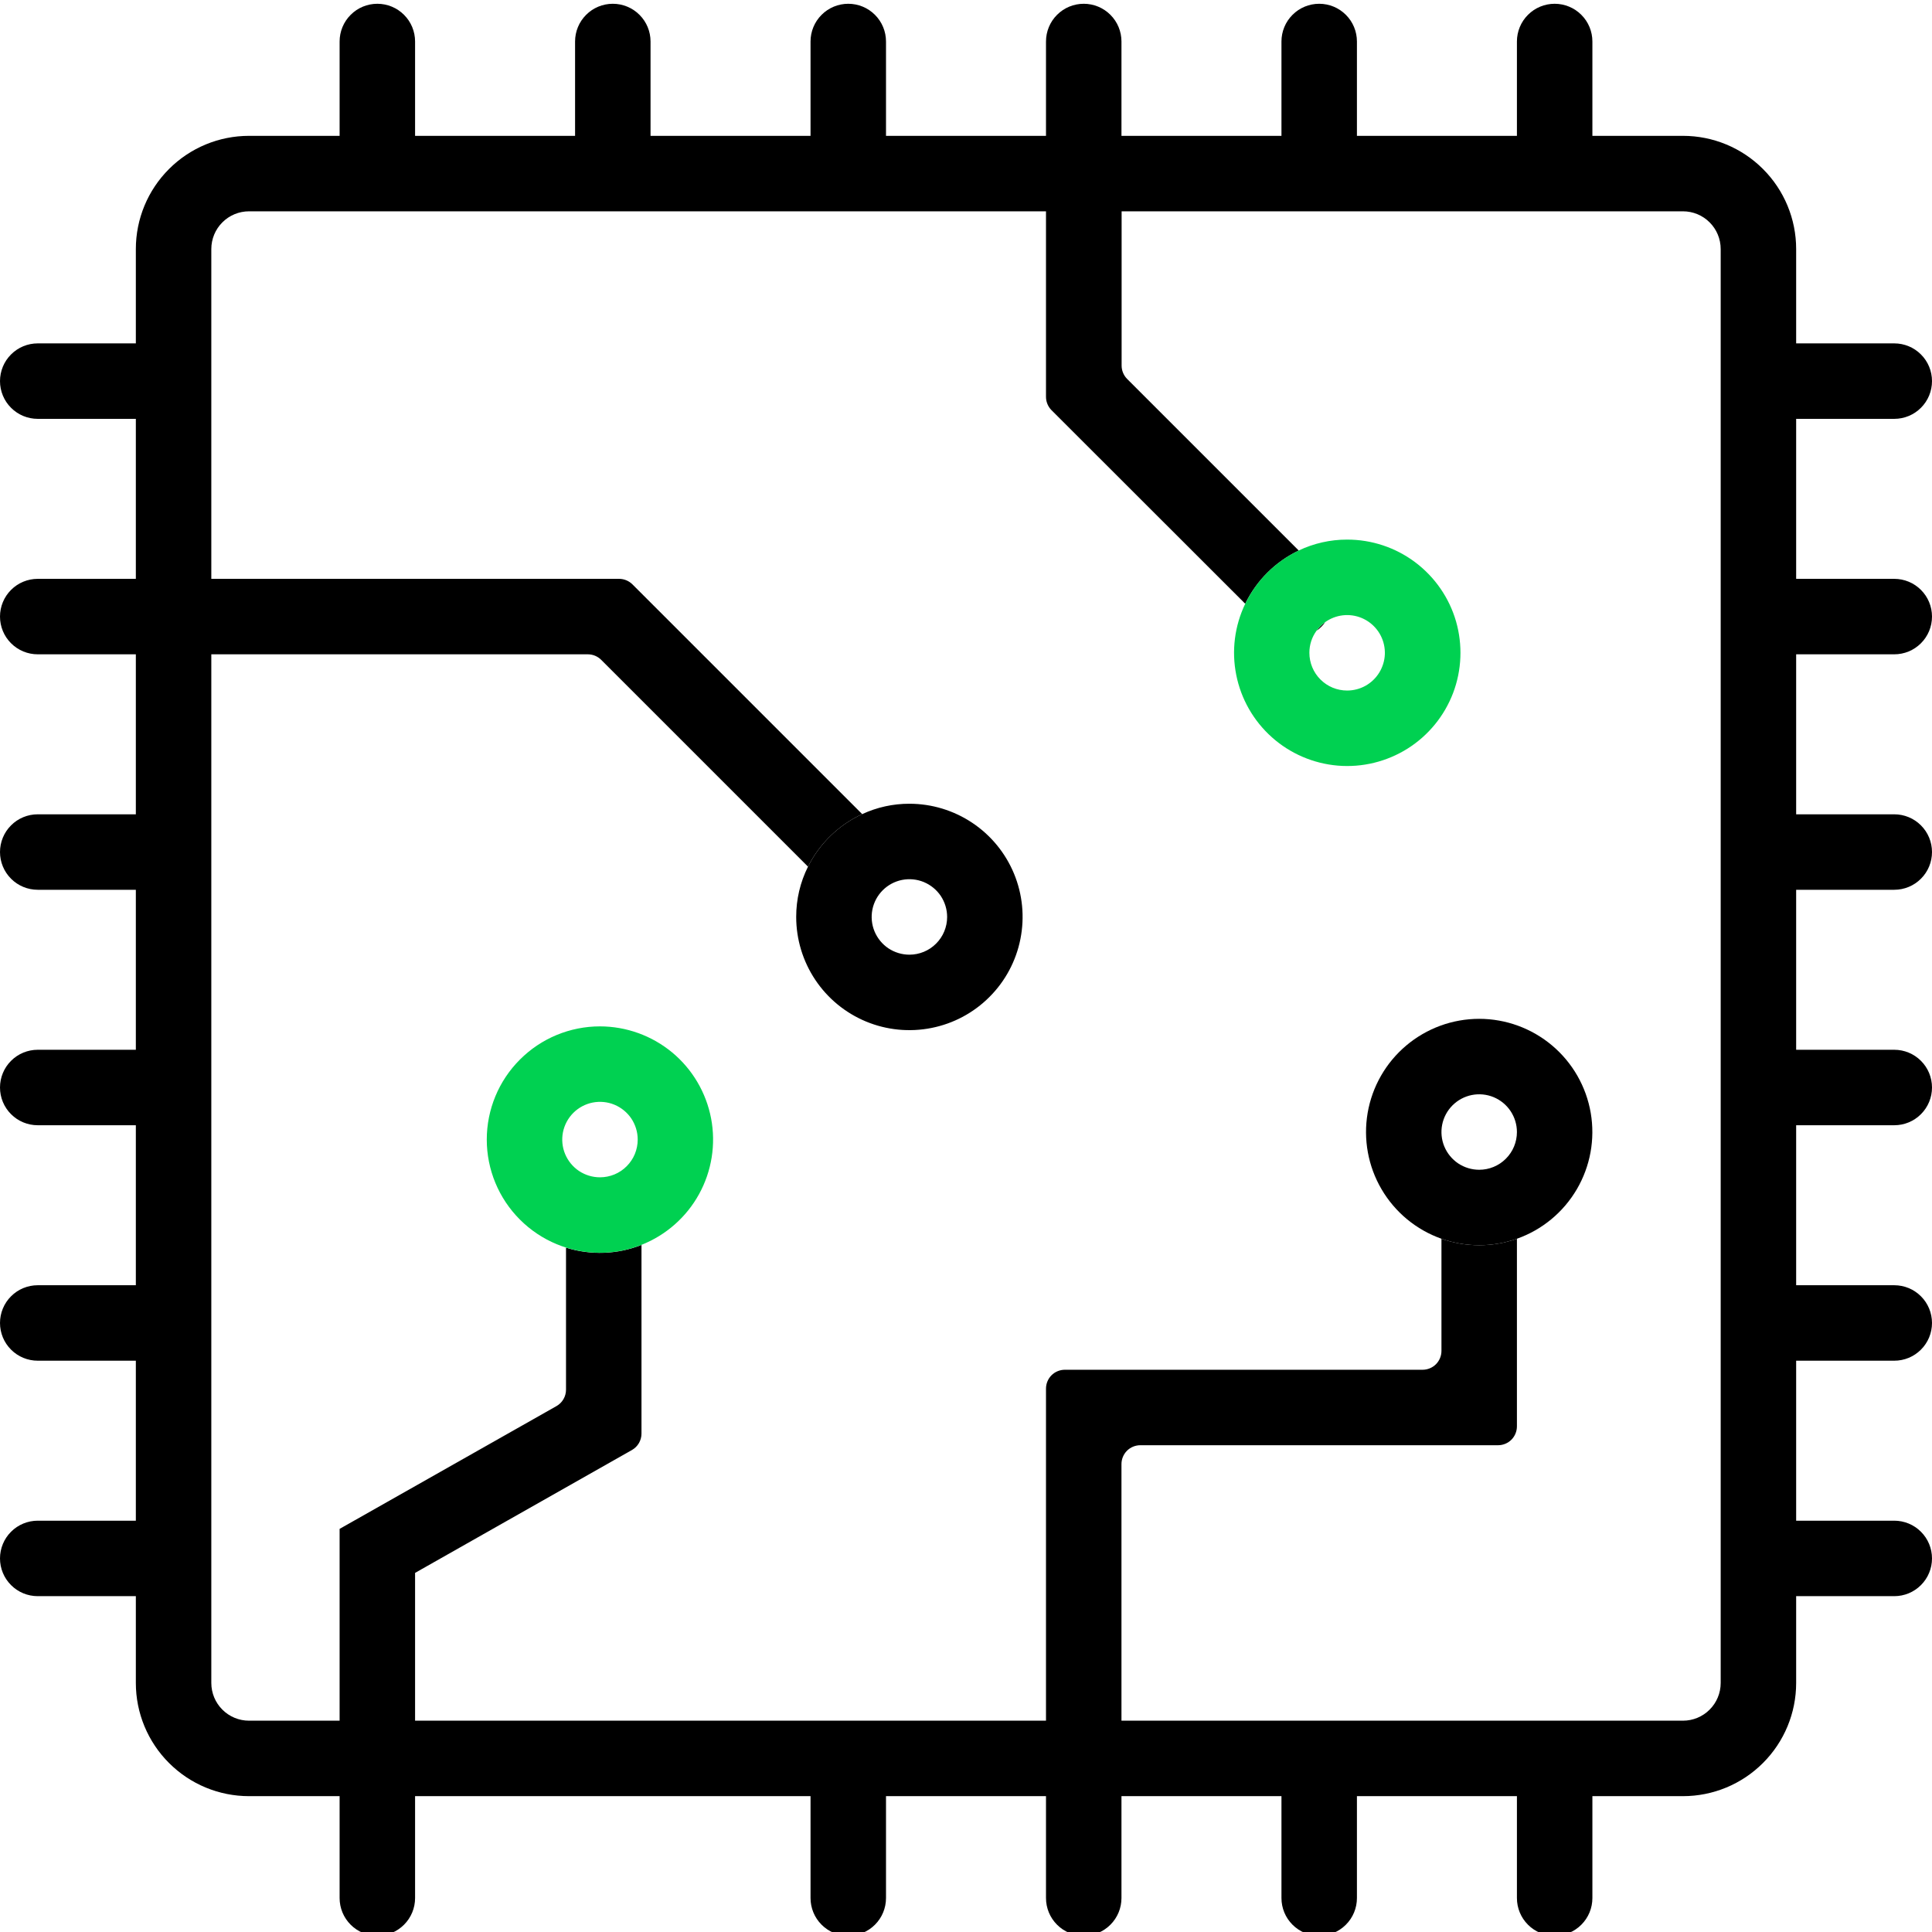
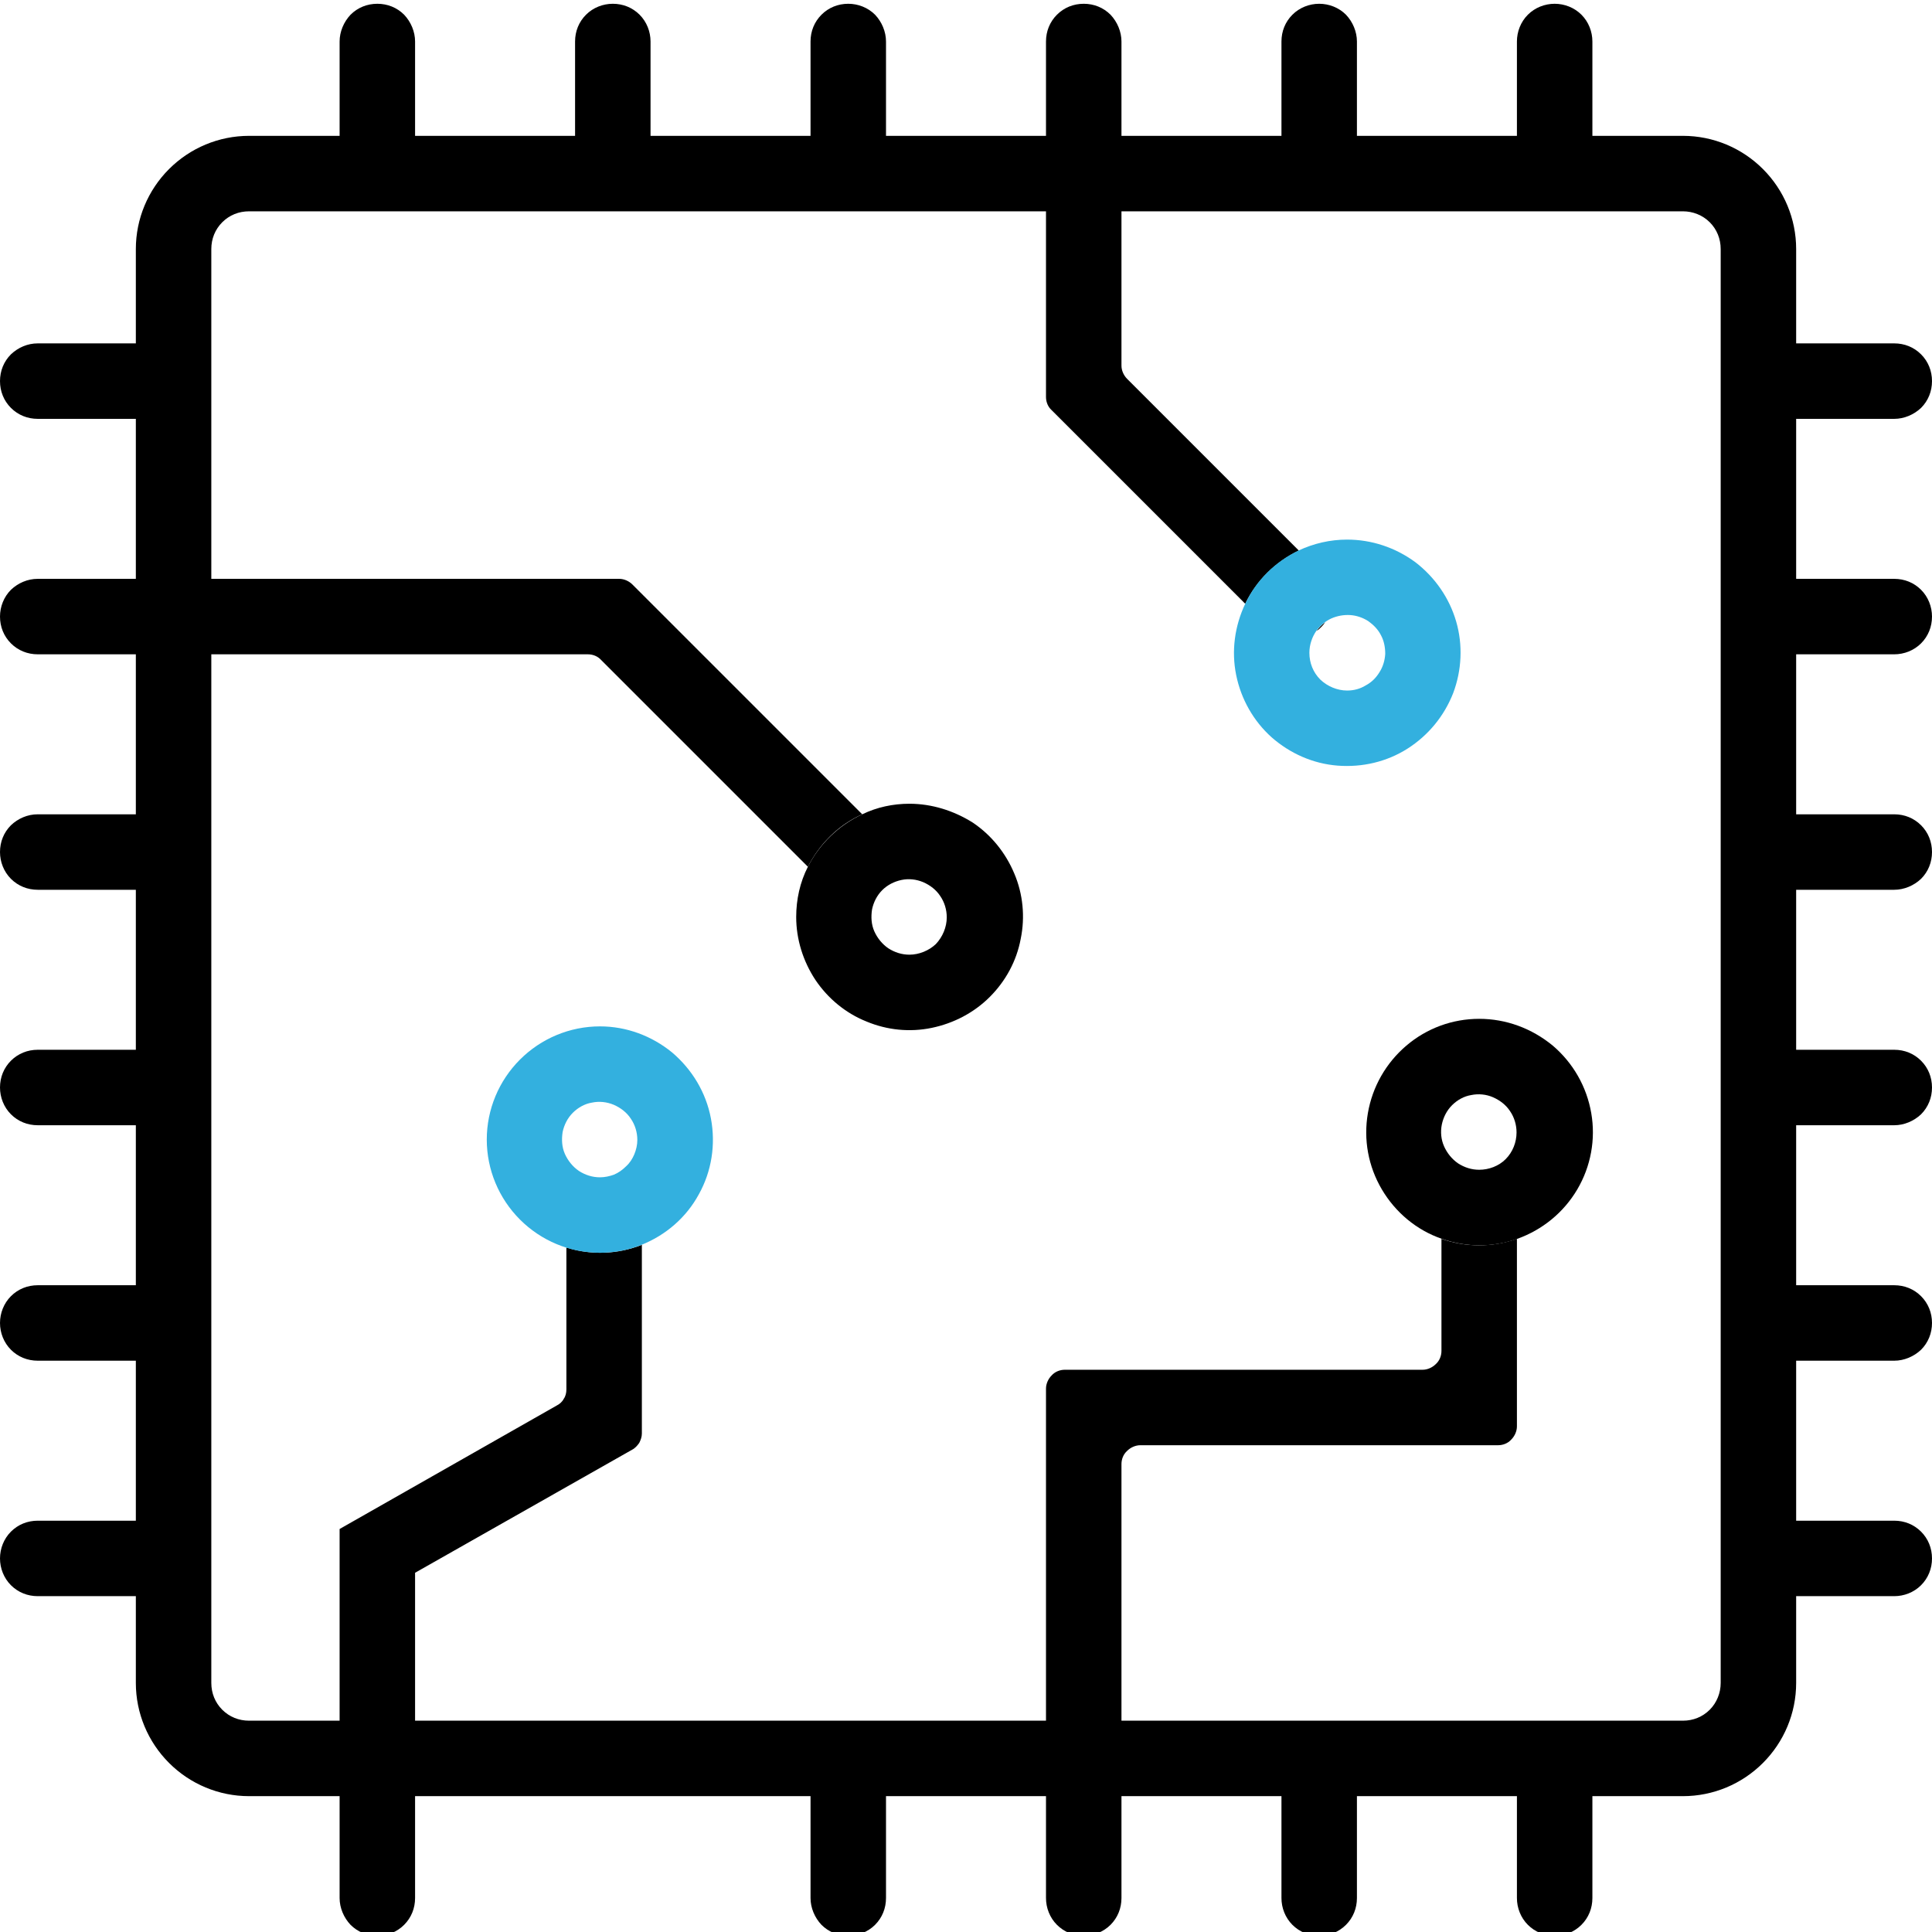
- <svg xmlns="http://www.w3.org/2000/svg" id="vector" width="512" height="512" viewBox="0 0 512 512">
-   <defs>
-     <clipPath id="clip_path_0">
-       <path d="M0,0h512v512h-512z" />
-     </clipPath>
-   </defs>
+ <svg xmlns="http://www.w3.org/2000/svg" xmlns:xlink="http://www.w3.org/1999/xlink" version="1.1" id="vector" x="0px" y="0px" viewBox="0 0 512 512" style="enable-background:new 0 0 512 512;" xml:space="preserve">
+   <style type="text/css">
+ 	.st0{clip-path:url(#SVGID_00000069379313113077092090000011418855230666717325_);}
+ 	.st1{fill:#33B0DF;}
+ </style>
  <g id="g_0">
-     <path fill="#000000" d="M502,173.4C504.65,173.4 507.2,172.35 509.07,170.47C510.95,168.6 512,166.05 512,163.4C512,160.75 510.95,158.2 509.07,156.33C507.2,154.45 504.65,153.4 502,153.4H476V111H502C504.65,111 507.2,109.95 509.07,108.07C510.95,106.2 512,103.65 512,101C512,98.35 510.95,95.8 509.07,93.93C507.2,92.05 504.65,91 502,91H476V66C476,58.04 472.84,50.41 467.21,44.79C461.59,39.16 453.96,36 446,36H422V11C422,8.35 420.95,5.8 419.07,3.93C417.2,2.05 414.65,1 412,1C409.35,1 406.8,2.05 404.93,3.93C403.05,5.8 402,8.35 402,11V36H359.6V11C359.6,8.35 358.55,5.8 356.67,3.93C354.8,2.05 352.25,1 349.6,1C346.95,1 344.4,2.05 342.53,3.93C340.65,5.8 339.6,8.35 339.6,11V36H297.2V11C297.2,8.35 296.15,5.8 294.27,3.93C292.4,2.05 289.85,1 287.2,1C284.55,1 282,2.05 280.13,3.93C278.25,5.8 277.2,8.35 277.2,11V36H234.8V11C234.8,8.35 233.75,5.8 231.87,3.93C230,2.05 227.45,1 224.8,1C222.15,1 219.6,2.05 217.73,3.93C215.85,5.8 214.8,8.35 214.8,11V36H172.4V11C172.4,8.35 171.35,5.8 169.47,3.93C167.6,2.05 165.05,1 162.4,1C159.75,1 157.2,2.05 155.33,3.93C153.45,5.8 152.4,8.35 152.4,11V36H110V11C110,8.35 108.95,5.8 107.07,3.93C105.2,2.05 102.65,1 100,1C97.35,1 94.8,2.05 92.93,3.93C91.05,5.8 90,8.35 90,11V36H66C58.04,36 50.41,39.16 44.79,44.79C39.16,50.41 36,58.04 36,66V91H10C7.35,91 4.8,92.05 2.93,93.93C1.05,95.8 0,98.35 0,101C0,103.65 1.05,106.2 2.93,108.07C4.8,109.95 7.35,111 10,111H36V153.4H10C7.35,153.4 4.8,154.45 2.93,156.33C1.05,158.2 0,160.75 0,163.4C0,166.05 1.05,168.6 2.93,170.47C4.8,172.35 7.35,173.4 10,173.4H36V215.8H10C7.35,215.8 4.8,216.85 2.93,218.73C1.05,220.6 0,223.15 0,225.8C0,228.45 1.05,231 2.93,232.87C4.8,234.75 7.35,235.8 10,235.8H36V278.2H10C7.35,278.2 4.8,279.25 2.93,281.13C1.05,283 0,285.55 0,288.2C0,290.85 1.05,293.4 2.93,295.27C4.8,297.15 7.35,298.2 10,298.2H36V340.6H10C7.35,340.6 4.8,341.65 2.93,343.53C1.05,345.4 0,347.95 0,350.6C0,353.25 1.05,355.8 2.93,357.67C4.8,359.55 7.35,360.6 10,360.6H36V403H10C7.35,403 4.8,404.05 2.93,405.93C1.05,407.8 0,410.35 0,413C0,415.65 1.05,418.2 2.93,420.07C4.8,421.95 7.35,423 10,423H36V446C36,453.96 39.16,461.59 44.79,467.21C50.41,472.84 58.04,476 66,476H90V503C90,505.65 91.05,508.2 92.93,510.07C94.8,511.95 97.35,513 100,513C102.65,513 105.2,511.95 107.07,510.07C108.95,508.2 110,505.65 110,503V476H214.8V503C214.8,505.65 215.85,508.2 217.73,510.07C219.6,511.95 222.15,513 224.8,513C227.45,513 230,511.95 231.87,510.07C233.75,508.2 234.8,505.65 234.8,503V476H277.2V503C277.2,505.65 278.25,508.2 280.13,510.07C282,511.95 284.55,513 287.2,513C289.85,513 292.4,511.95 294.27,510.07C296.15,508.2 297.2,505.65 297.2,503V476H339.6V503C339.6,505.65 340.65,508.2 342.53,510.07C344.4,511.95 346.95,513 349.6,513C352.25,513 354.8,511.95 356.67,510.07C358.55,508.2 359.6,505.65 359.6,503V476H402V503C402,505.65 403.05,508.2 404.93,510.07C406.8,511.95 409.35,513 412,513C414.65,513 417.2,511.95 419.07,510.07C420.95,508.2 422,505.65 422,503V476H446C453.96,476 461.59,472.84 467.21,467.21C472.84,461.59 476,453.96 476,446V423H502C504.65,423 507.2,421.95 509.07,420.07C510.95,418.2 512,415.65 512,413C512,410.35 510.95,407.8 509.07,405.93C507.2,404.05 504.65,403 502,403H476V360.6H502C504.65,360.6 507.2,359.55 509.07,357.67C510.95,355.8 512,353.25 512,350.6C512,347.95 510.95,345.4 509.07,343.53C507.2,341.65 504.65,340.6 502,340.6H476V298.2H502C504.65,298.2 507.2,297.15 509.07,295.27C510.95,293.4 512,290.85 512,288.2C512,285.55 510.95,283 509.07,281.13C507.2,279.25 504.65,278.2 502,278.2H476V235.8H502C504.65,235.8 507.2,234.75 509.07,232.87C510.95,231 512,228.45 512,225.8C512,223.15 510.95,220.6 509.07,218.73C507.2,216.85 504.65,215.8 502,215.8H476V173.4H502ZM456,446C456,448.65 454.95,451.2 453.07,453.07C451.2,454.95 448.65,456 446,456H297.2V388C297.2,386.67 297.73,385.4 298.66,384.46C299.6,383.53 300.87,383 302.2,383H397C398.33,383 399.6,382.47 400.54,381.54C401.47,380.6 402,379.33 402,378V328.28C395.53,330.57 388.47,330.57 382,328.28V358C382,359.33 381.47,360.6 380.54,361.54C379.6,362.47 378.33,363 377,363H282.2C280.87,363 279.6,363.53 278.66,364.46C277.73,365.4 277.2,366.67 277.2,368V456H110V416.83L167.47,384.27C168.24,383.83 168.88,383.2 169.32,382.44C169.77,381.67 170,380.8 170,379.92V329.92C163.61,332.45 156.55,332.7 150,330.64V368.28C150,369.16 149.77,370.03 149.32,370.8C148.88,371.56 148.24,372.19 147.47,372.63L90,405.17V456H66C63.35,456 60.8,454.95 58.93,453.07C57.05,451.2 56,448.65 56,446V173.4H155.79C157.11,173.4 158.38,173.93 159.32,174.86L214.13,229.67C217.19,223.53 222.26,218.62 228.49,215.75L167.6,154.86C166.66,153.93 165.39,153.4 164.07,153.4H56V66C56,63.35 57.05,60.8 58.93,58.93C60.8,57.05 63.35,56 66,56H277.2V105.17C277.2,106.49 277.73,107.76 278.66,108.7L330,160C332.99,153.83 337.99,148.85 344.18,145.9L298.7,100.42C297.77,99.48 297.24,98.21 297.24,96.89V56H446C448.65,56 451.2,57.05 453.07,58.93C454.95,60.8 456,63.35 456,66V446Z" clip-path="url(#clip_path_0)" />
-     <path fill="#000000" d="M351.19,164.87C350.89,165.3 350.55,165.7 350.19,166.07C349.8,166.46 349.38,166.82 348.93,167.13C349.56,166.26 350.32,165.5 351.19,164.87Z" />
-     <path fill="#000000" d="M241,213C236.68,212.99 232.41,213.93 228.49,215.75C222.26,218.62 217.19,223.53 214.13,229.67C212.06,233.81 210.99,238.37 211,243C211,248.93 212.76,254.73 216.06,259.67C219.35,264.6 224.04,268.45 229.52,270.72C235,272.99 241.03,273.58 246.85,272.42C252.67,271.27 258.02,268.41 262.21,264.21C266.41,260.02 269.27,254.67 270.42,248.85C271.58,243.03 270.99,237 268.72,231.52C266.45,226.04 262.6,221.35 257.67,218.06C252.73,214.76 246.93,213 241,213ZM241,253C239.02,253 237.09,252.41 235.44,251.32C233.8,250.22 232.52,248.65 231.76,246.83C231,245 230.81,242.99 231.19,241.05C231.58,239.11 232.53,237.33 233.93,235.93C235.33,234.53 237.11,233.58 239.05,233.19C240.99,232.81 243,233 244.83,233.76C246.65,234.52 248.22,235.8 249.32,237.44C250.41,239.09 251,241.02 251,243C251,245.65 249.95,248.2 248.07,250.07C246.2,251.95 243.65,253 241,253Z" />
-     <path fill="#00D151" d="M357,143C352.55,142.99 348.16,143.99 344.14,145.9C337.96,148.86 332.98,153.83 330,160C327.18,165.87 326.34,172.49 327.62,178.87C328.89,185.26 332.21,191.05 337.06,195.38C341.92,199.72 348.05,202.35 354.54,202.9C361.03,203.44 367.51,201.85 373.02,198.39C378.53,194.92 382.76,189.75 385.08,183.67C387.39,177.59 387.66,170.92 385.86,164.66C384.05,158.41 380.25,152.92 375.05,149.01C369.84,145.1 363.51,142.99 357,143ZM357,183C354.35,183 351.8,181.95 349.93,180.07C348.05,178.2 347,175.65 347,173C346.99,170.89 347.66,168.84 348.9,167.14C349.9,165.75 351.25,164.65 352.8,163.93C354.35,163.21 356.07,162.9 357.77,163.03C359.48,163.16 361.12,163.73 362.55,164.68C363.97,165.63 365.13,166.93 365.91,168.45C366.69,169.98 367.06,171.68 367,173.39C366.93,175.1 366.42,176.76 365.53,178.22C364.64,179.68 363.38,180.89 361.89,181.73C360.4,182.56 358.71,183 357,183Z" />
-     <path fill="#000000" d="M392,270C384.92,270 378.08,272.51 372.67,277.07C367.26,281.63 363.64,287.95 362.44,294.93C361.25,301.9 362.55,309.07 366.13,315.17C369.71,321.28 375.33,325.92 382,328.28C388.47,330.57 395.53,330.57 402,328.28C408.67,325.92 414.29,321.28 417.87,315.17C421.45,309.07 422.75,301.9 421.56,294.93C420.36,287.95 416.74,281.63 411.33,277.07C405.92,272.51 399.07,270 392,270ZM392,310C390.02,310 388.09,309.41 386.44,308.32C384.8,307.22 383.52,305.65 382.76,303.83C382,302 381.81,299.99 382.19,298.05C382.58,296.11 383.53,294.33 384.93,292.93C386.33,291.53 388.11,290.58 390.05,290.19C391.99,289.81 394,290 395.83,290.76C397.65,291.52 399.22,292.8 400.31,294.44C401.41,296.09 402,298.02 402,300C402,302.65 400.95,305.2 399.07,307.07C397.2,308.95 394.65,310 392,310Z" />
-     <path fill="#00D151" d="M159,272C151.04,272 143.41,275.16 137.79,280.79C132.16,286.41 129,294.04 129,302C129,309.96 132.16,317.59 137.79,323.21C143.41,328.84 151.04,332 159,332C162.77,332.01 166.5,331.29 170,329.9C176.49,327.33 181.89,322.58 185.25,316.47C188.62,310.36 189.75,303.26 188.45,296.4C187.14,289.54 183.49,283.35 178.12,278.9C172.74,274.45 165.98,272.01 159,272ZM159,312C157.02,312 155.09,311.41 153.44,310.32C151.8,309.22 150.52,307.65 149.76,305.83C149,304 148.81,301.99 149.19,300.05C149.58,298.11 150.53,296.33 151.93,294.93C153.33,293.53 155.11,292.58 157.05,292.19C158.99,291.81 161,292 162.83,292.76C164.65,293.52 166.22,294.8 167.32,296.44C168.41,298.09 169,300.02 169,302C169,303.31 168.74,304.61 168.24,305.83C167.74,307.04 167,308.14 166.07,309.07C165.14,310 164.04,310.74 162.83,311.24C161.61,311.74 160.31,312 159,312Z" />
+     <g>
+       <defs>
+         <rect id="SVGID_1_" y="0" width="512" height="512" />
+       </defs>
+       <clipPath id="SVGID_00000058580298143612651910000001877868705726368935_">
+         <use xlink:href="#SVGID_1_" style="overflow:visible;" />
+       </clipPath>
+       <path style="clip-path:url(#SVGID_00000058580298143612651910000001877868705726368935_);" d="M502,173.4c2.6,0,5.2-1,7.1-2.9    c1.9-1.9,2.9-4.4,2.9-7.1c0-2.6-1-5.2-2.9-7.1c-1.9-1.9-4.4-2.9-7.1-2.9h-26V111h26c2.6,0,5.2-1.1,7.1-2.9    c1.9-1.9,2.9-4.4,2.9-7.1s-1-5.2-2.9-7.1c-1.9-1.9-4.4-2.9-7.1-2.9h-26V66c0-8-3.2-15.6-8.8-21.2C461.6,39.2,454,36,446,36h-24V11    c0-2.6-1-5.2-2.9-7.1C417.2,2,414.6,1,412,1s-5.2,1-7.1,2.9C403,5.8,402,8.4,402,11v25h-42.4V11c0-2.6-1.1-5.2-2.9-7.1    C354.8,2,352.2,1,349.6,1s-5.2,1-7.1,2.9c-1.9,1.9-2.9,4.4-2.9,7.1v25h-42.4V11c0-2.6-1.1-5.2-2.9-7.1C292.4,2,289.9,1,287.2,1    c-2.7,0-5.2,1-7.1,2.9c-1.9,1.9-2.9,4.4-2.9,7.1v25h-42.4V11c0-2.6-1.1-5.2-2.9-7.1C230,2,227.4,1,224.8,1c-2.7,0-5.2,1-7.1,2.9    c-1.9,1.9-2.9,4.4-2.9,7.1v25h-42.4V11c0-2.6-1-5.2-2.9-7.1C167.6,2,165.1,1,162.4,1c-2.6,0-5.2,1-7.1,2.9    c-1.9,1.9-2.9,4.4-2.9,7.1v25H110V11c0-2.6-1.1-5.2-2.9-7.1C105.2,2,102.7,1,100,1s-5.2,1-7.1,2.9C91.1,5.8,90,8.4,90,11v25H66    c-8,0-15.6,3.2-21.2,8.8C39.2,50.4,36,58,36,66v25H10c-2.7,0-5.2,1.1-7.1,2.9C1,95.8,0,98.3,0,101s1,5.2,2.9,7.1    c1.9,1.9,4.4,2.9,7.1,2.9h26v42.4H10c-2.7,0-5.2,1.1-7.1,2.9C1,158.2,0,160.8,0,163.4c0,2.7,1,5.2,2.9,7.1    c1.9,1.9,4.4,2.9,7.1,2.9h26v42.4H10c-2.7,0-5.2,1.1-7.1,2.9C1,220.6,0,223.1,0,225.8c0,2.6,1,5.2,2.9,7.1    c1.9,1.9,4.4,2.9,7.1,2.9h26v42.4H10c-2.7,0-5.2,1-7.1,2.9C1,283,0,285.5,0,288.2c0,2.6,1,5.2,2.9,7.1c1.9,1.9,4.4,2.9,7.1,2.9h26    v42.4H10c-2.7,0-5.2,1-7.1,2.9C1,345.4,0,348,0,350.6s1,5.2,2.9,7.1c1.9,1.9,4.4,2.9,7.1,2.9h26V403H10c-2.7,0-5.2,1-7.1,2.9    C1,407.8,0,410.4,0,413s1,5.2,2.9,7.1C4.8,422,7.3,423,10,423h26v23c0,8,3.2,15.6,8.8,21.2C50.4,472.8,58,476,66,476h24v27    c0,2.6,1.1,5.2,2.9,7.1c1.9,1.9,4.4,2.9,7.1,2.9s5.2-1,7.1-2.9c1.9-1.9,2.9-4.4,2.9-7.1v-27h104.8v27c0,2.6,1.1,5.2,2.9,7.1    c1.9,1.9,4.4,2.9,7.1,2.9c2.6,0,5.2-1,7.1-2.9c1.9-1.9,2.9-4.4,2.9-7.1v-27h42.4v27c0,2.6,1,5.2,2.9,7.1c1.9,1.9,4.4,2.9,7.1,2.9    c2.6,0,5.2-1,7.1-2.9c1.9-1.9,2.9-4.4,2.9-7.1v-27h42.4v27c0,2.6,1,5.2,2.9,7.1c1.9,1.9,4.4,2.9,7.1,2.9s5.2-1,7.1-2.9    c1.9-1.9,2.9-4.4,2.9-7.1v-27H402v27c0,2.6,1,5.2,2.9,7.1c1.9,1.9,4.4,2.9,7.1,2.9s5.2-1,7.1-2.9c1.9-1.9,2.9-4.4,2.9-7.1v-27h24    c8,0,15.6-3.2,21.2-8.8c5.6-5.6,8.8-13.2,8.8-21.2v-23h26c2.6,0,5.2-1,7.1-2.9c1.9-1.9,2.9-4.4,2.9-7.1s-1-5.2-2.9-7.1    c-1.9-1.9-4.4-2.9-7.1-2.9h-26v-42.4h26c2.6,0,5.2-1.1,7.1-2.9c1.9-1.9,2.9-4.4,2.9-7.1s-1-5.2-2.9-7.1c-1.9-1.9-4.4-2.9-7.1-2.9    h-26v-42.4h26c2.6,0,5.2-1.1,7.1-2.9c1.9-1.9,2.9-4.4,2.9-7.1c0-2.7-1-5.2-2.9-7.1c-1.9-1.9-4.4-2.9-7.1-2.9h-26v-42.4h26    c2.6,0,5.2-1.1,7.1-2.9c1.9-1.9,2.9-4.4,2.9-7.1c0-2.7-1-5.2-2.9-7.1c-1.9-1.9-4.4-2.9-7.1-2.9h-26v-42.4H502z M456,446    c0,2.6-1,5.2-2.9,7.1c-1.9,1.9-4.4,2.9-7.1,2.9H297.2v-68c0-1.3,0.5-2.6,1.5-3.5c0.9-0.9,2.2-1.5,3.5-1.5H397    c1.3,0,2.6-0.5,3.5-1.5c0.9-0.9,1.5-2.2,1.5-3.5v-49.7c-6.5,2.3-13.5,2.3-20,0V358c0,1.3-0.5,2.6-1.5,3.5    c-0.9,0.9-2.2,1.5-3.5,1.5h-94.8c-1.3,0-2.6,0.5-3.5,1.5c-0.9,0.9-1.5,2.2-1.5,3.5v88H110v-39.2l57.5-32.6    c0.8-0.4,1.4-1.1,1.9-1.8c0.4-0.8,0.7-1.6,0.7-2.5v-50c-6.4,2.5-13.4,2.8-20,0.7v37.6c0,0.9-0.2,1.8-0.7,2.5    c-0.4,0.8-1.1,1.4-1.9,1.8L90,405.2V456H66c-2.7,0-5.2-1-7.1-2.9c-1.9-1.9-2.9-4.4-2.9-7.1V173.4h99.8c1.3,0,2.6,0.5,3.5,1.5    l54.8,54.8c3.1-6.1,8.1-11.1,14.4-13.9l-60.9-60.9c-0.9-0.9-2.2-1.5-3.5-1.5H56V66c0-2.7,1-5.2,2.9-7.1C60.8,57,63.3,56,66,56    h211.2v49.2c0,1.3,0.5,2.6,1.5,3.5L330,160c3-6.2,8-11.1,14.2-14.1l-45.5-45.5c-0.9-0.9-1.5-2.2-1.5-3.5V56H446    c2.6,0,5.2,1,7.1,2.9c1.9,1.9,2.9,4.4,2.9,7.1V446z" />
+     </g>
+     <path d="M351.2,164.9c-0.3,0.4-0.6,0.8-1,1.2c-0.4,0.4-0.8,0.8-1.3,1.1C349.6,166.3,350.3,165.5,351.2,164.9z" />
+     <path d="M241,213c-4.3,0-8.6,0.9-12.5,2.8c-6.2,2.9-11.3,7.8-14.4,13.9c-2.1,4.1-3.1,8.7-3.1,13.3c0,5.9,1.8,11.7,5.1,16.7   c3.3,4.9,8,8.8,13.5,11c5.5,2.3,11.5,2.9,17.3,1.7c5.8-1.2,11.2-4,15.4-8.2c4.2-4.2,7.1-9.5,8.2-15.4c1.2-5.8,0.6-11.9-1.7-17.3   c-2.3-5.5-6.1-10.2-11-13.5C252.7,214.8,246.9,213,241,213z M241,253c-2,0-3.9-0.6-5.6-1.7c-1.6-1.1-2.9-2.7-3.7-4.5   c-0.8-1.8-0.9-3.8-0.6-5.8c0.4-1.9,1.3-3.7,2.7-5.1c1.4-1.4,3.2-2.3,5.1-2.7c1.9-0.4,3.9-0.2,5.8,0.6c1.8,0.8,3.4,2,4.5,3.7   c1.1,1.6,1.7,3.6,1.7,5.6c0,2.6-1.1,5.2-2.9,7.1C246.2,251.9,243.6,253,241,253z" />
+     <path class="st1" d="M357,143c-4.5,0-8.8,1-12.9,2.9c-6.2,3-11.2,7.9-14.1,14.1c-2.8,5.9-3.7,12.5-2.4,18.9   c1.3,6.4,4.6,12.2,9.4,16.5c4.9,4.3,11,7,17.5,7.5c6.5,0.5,13-1,18.5-4.5c5.5-3.5,9.7-8.6,12.1-14.7c2.3-6.1,2.6-12.8,0.8-19   c-1.8-6.2-5.6-11.7-10.8-15.7C369.8,145.1,363.5,143,357,143z M357,183c-2.6,0-5.2-1.1-7.1-2.9c-1.9-1.9-2.9-4.4-2.9-7.1   c0-2.1,0.7-4.2,1.9-5.9c1-1.4,2.4-2.5,3.9-3.2c1.6-0.7,3.3-1,5-0.9c1.7,0.1,3.4,0.7,4.8,1.6c1.4,1,2.6,2.2,3.4,3.8   c0.8,1.5,1.1,3.2,1.1,4.9c-0.1,1.7-0.6,3.4-1.5,4.8c-0.9,1.5-2.1,2.7-3.6,3.5C360.4,182.6,358.7,183,357,183z" />
+     <path d="M392,270c-7.1,0-13.9,2.5-19.3,7.1c-5.4,4.6-9,10.9-10.2,17.9c-1.2,7,0.1,14.1,3.7,20.2c3.6,6.1,9.2,10.8,15.9,13.1   c6.5,2.3,13.5,2.3,20,0c6.7-2.4,12.3-7,15.9-13.1c3.6-6.1,4.9-13.3,3.7-20.2c-1.2-7-4.8-13.3-10.2-17.9   C405.9,272.5,399.1,270,392,270z M392,310c-2,0-3.9-0.6-5.6-1.7c-1.6-1.1-2.9-2.7-3.7-4.5c-0.8-1.8-1-3.8-0.6-5.8   c0.4-1.9,1.3-3.7,2.7-5.1s3.2-2.4,5.1-2.7c1.9-0.4,4-0.2,5.8,0.6c1.8,0.8,3.4,2,4.5,3.7c1.1,1.6,1.7,3.6,1.7,5.6   c0,2.6-1,5.2-2.9,7.1C397.2,309,394.6,310,392,310z" />
+     <path class="st1" d="M159,272c-8,0-15.6,3.2-21.2,8.8c-5.6,5.6-8.8,13.2-8.8,21.2s3.2,15.6,8.8,21.2c5.6,5.6,13.2,8.8,21.2,8.8   c3.8,0,7.5-0.7,11-2.1c6.5-2.6,11.9-7.3,15.2-13.4c3.4-6.1,4.5-13.2,3.2-20.1c-1.3-6.9-5-13-10.3-17.5C172.7,274.5,166,272,159,272   z M159,312c-2,0-3.9-0.6-5.6-1.7c-1.6-1.1-2.9-2.7-3.7-4.5c-0.8-1.8-0.9-3.8-0.6-5.8c0.4-1.9,1.3-3.7,2.7-5.1   c1.4-1.4,3.2-2.4,5.1-2.7c1.9-0.4,3.9-0.2,5.8,0.6c1.8,0.8,3.4,2,4.5,3.7c1.1,1.6,1.7,3.6,1.7,5.6c0,1.3-0.3,2.6-0.8,3.8   c-0.5,1.2-1.2,2.3-2.2,3.2c-0.9,0.9-2,1.7-3.2,2.2C161.6,311.7,160.3,312,159,312z" />
  </g>
</svg>
